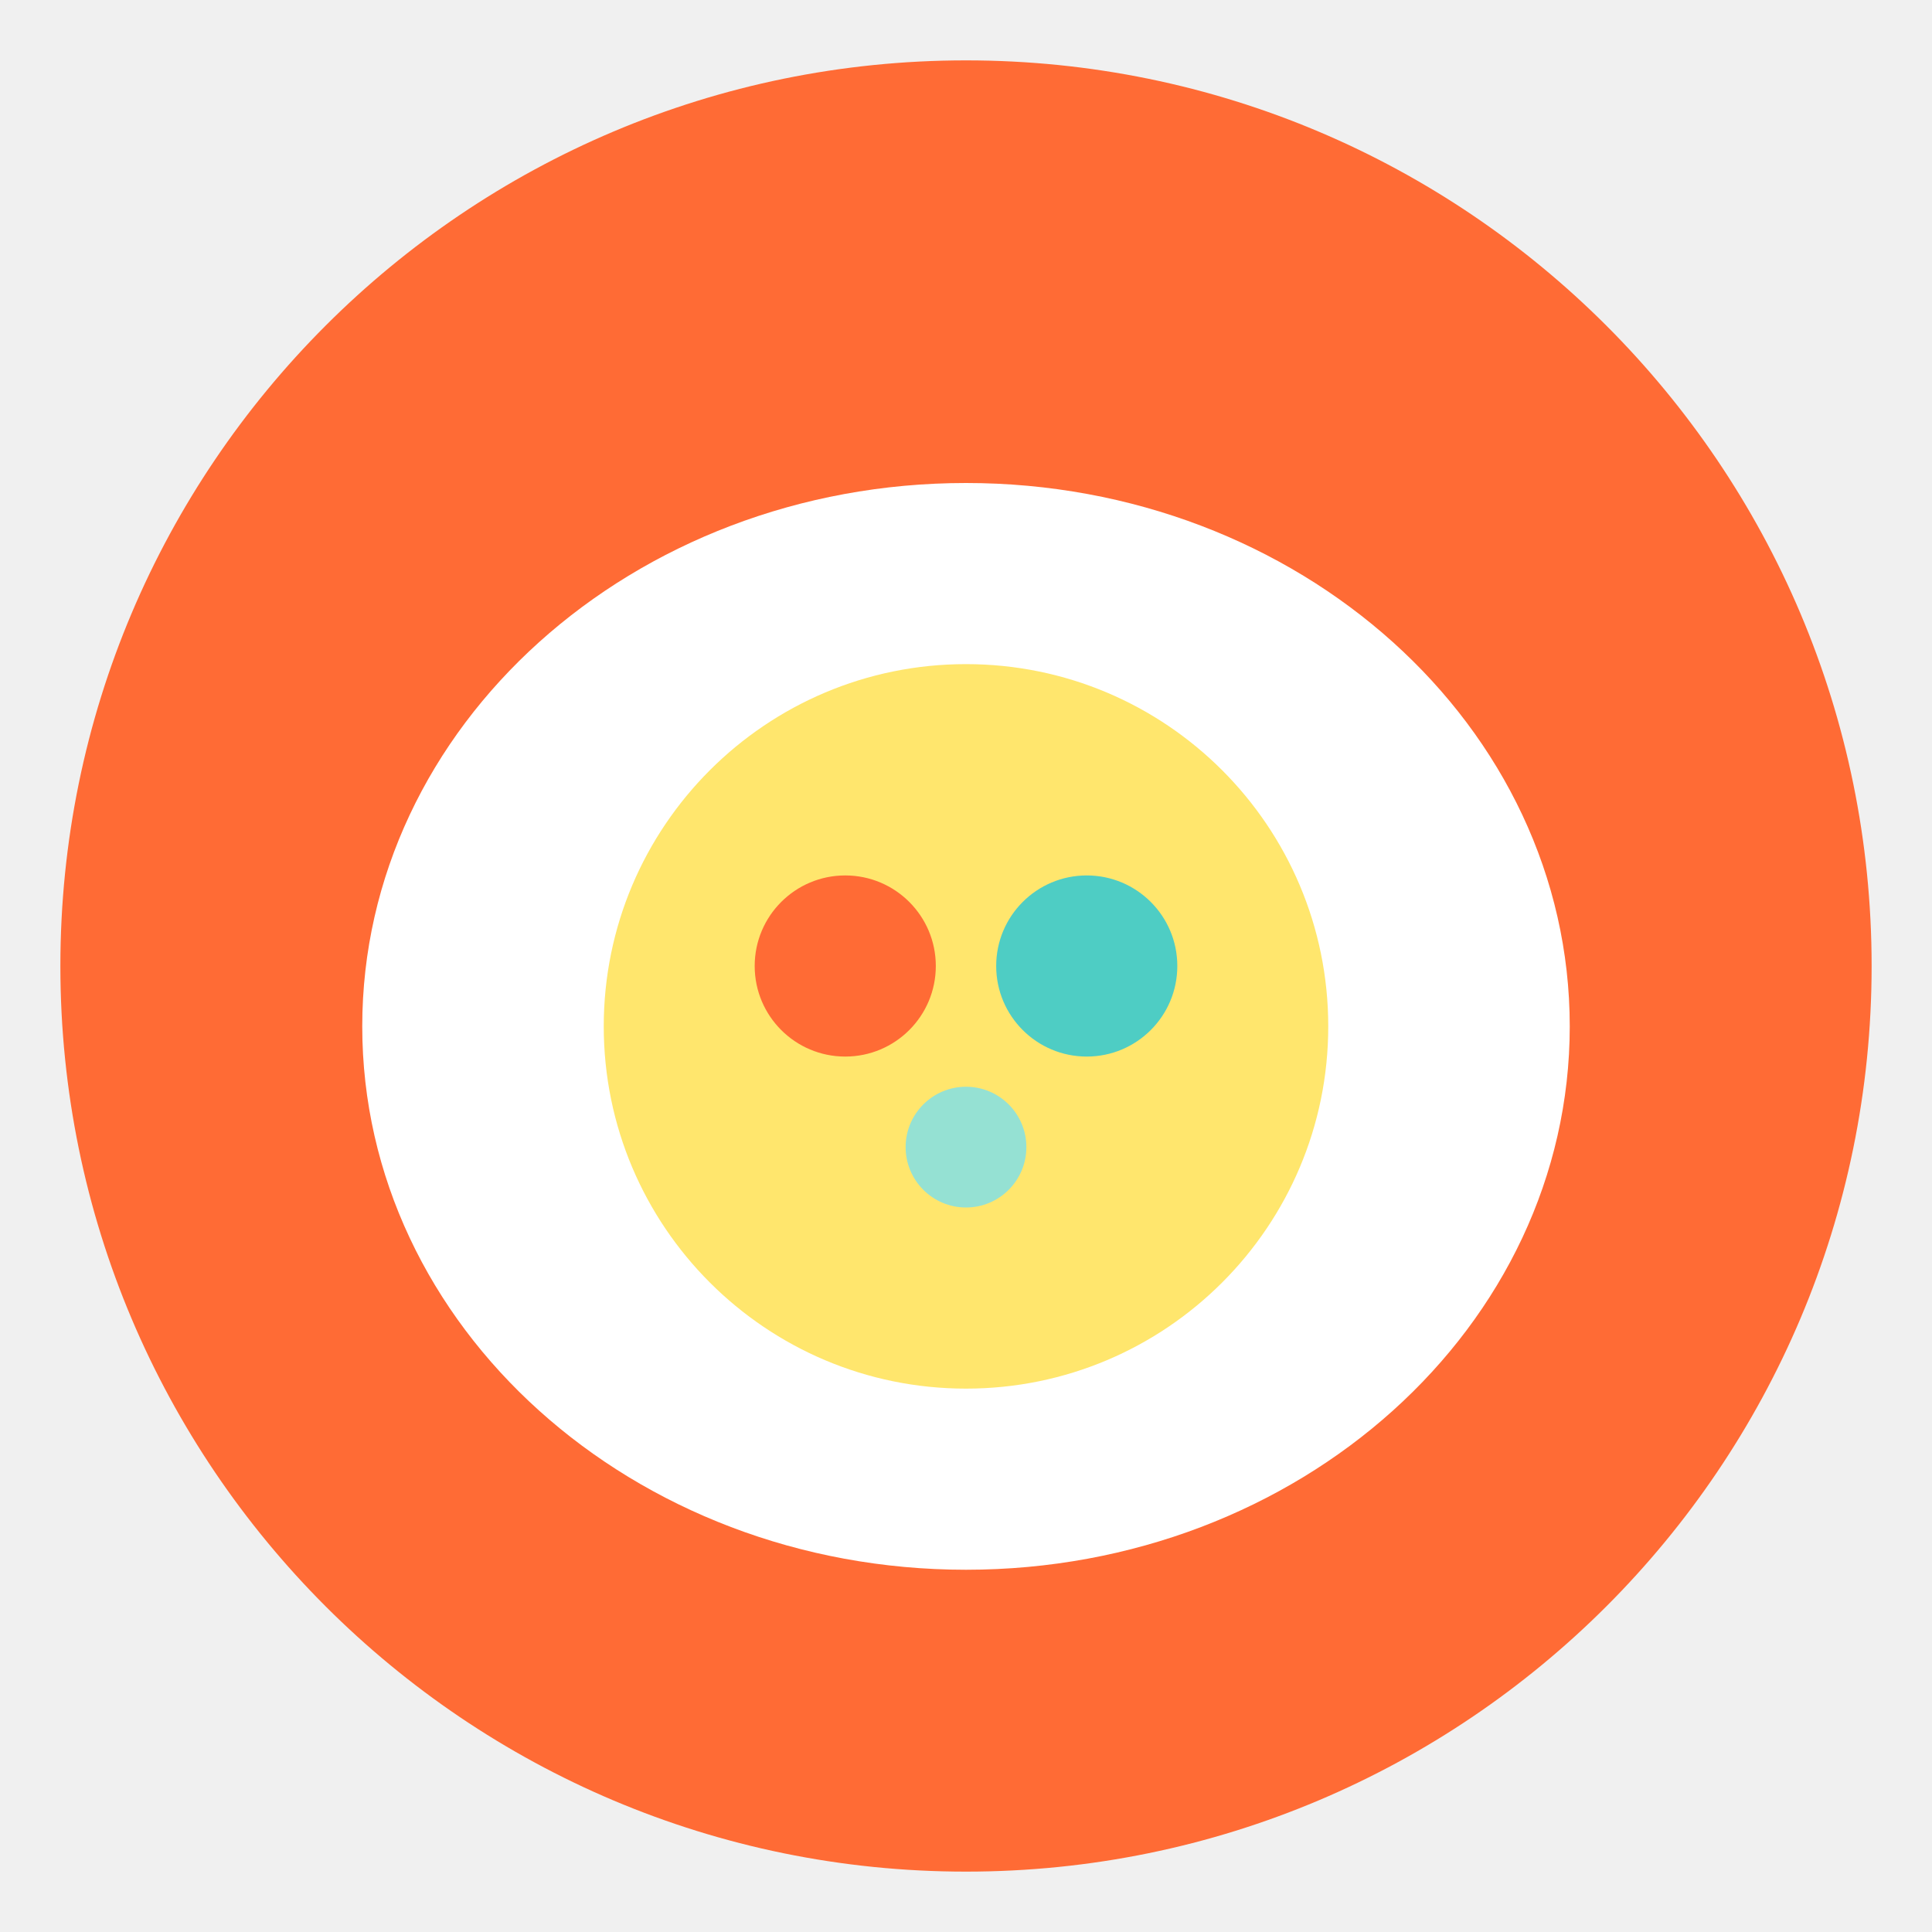
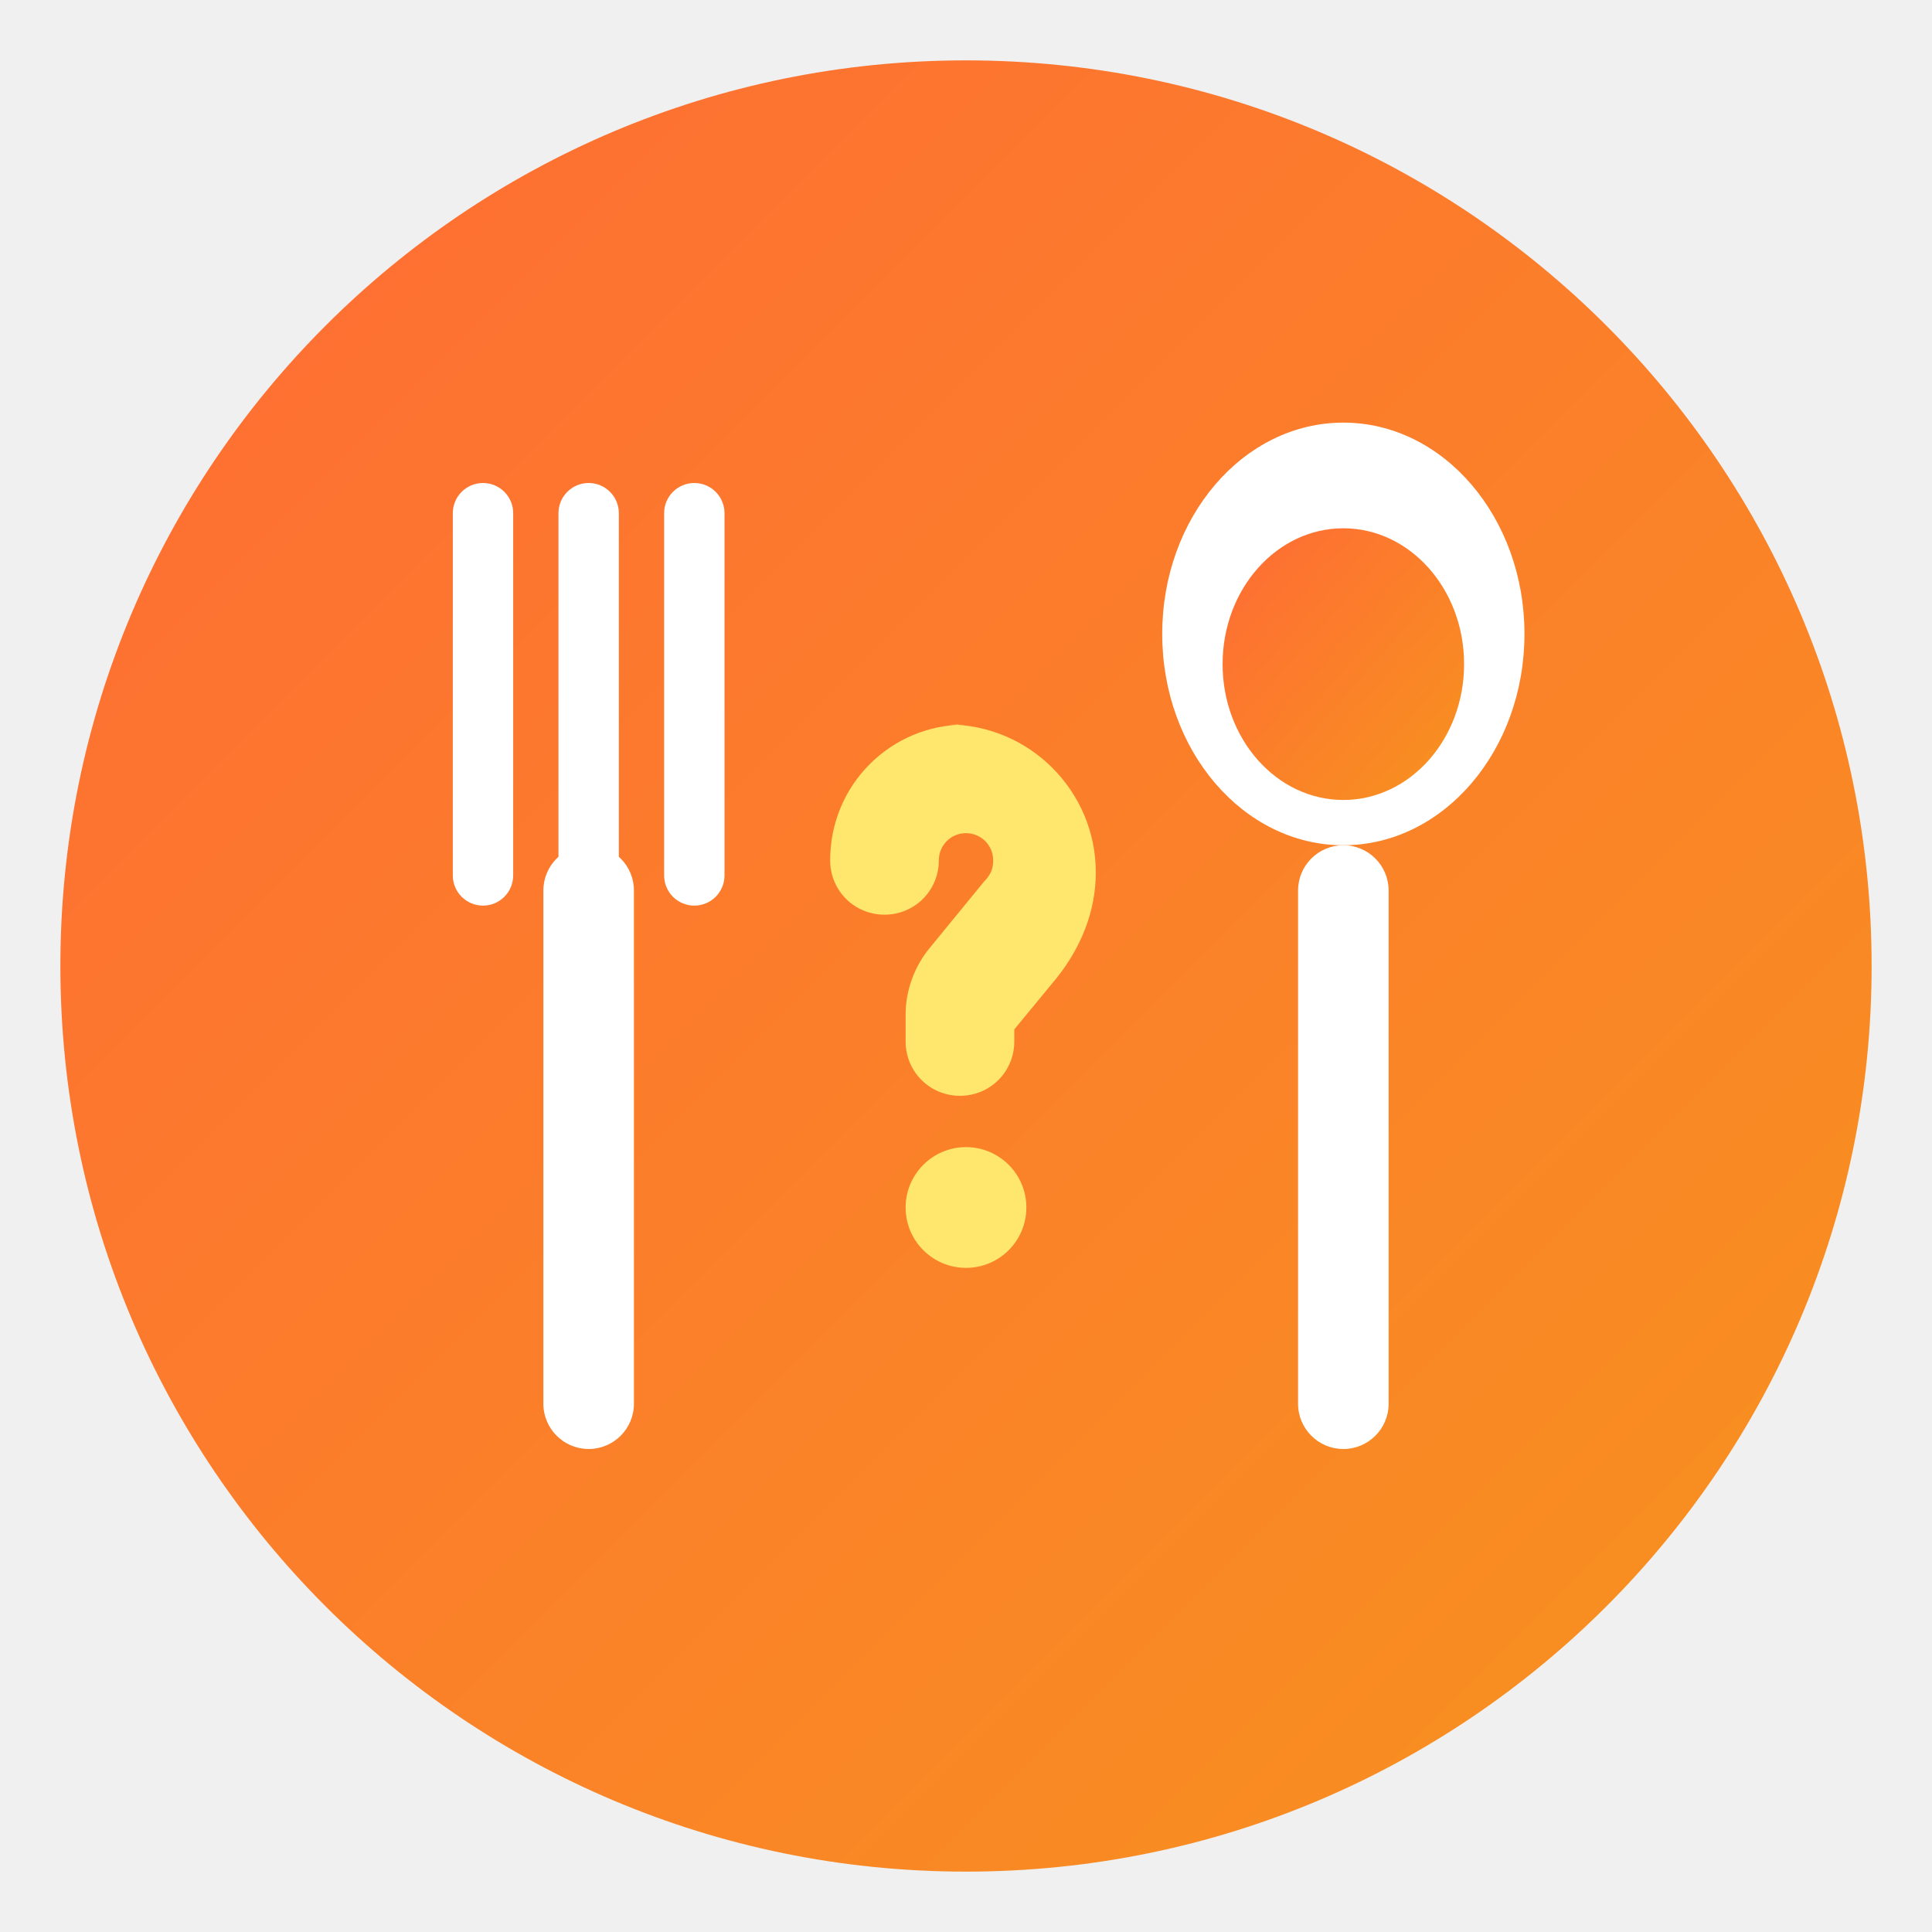
<svg xmlns="http://www.w3.org/2000/svg" viewBox="0 0 64 64">
-   <circle cx="32" cy="32" r="30" fill="#FF6B35" />
-   <ellipse cx="32" cy="34" rx="20" ry="18" fill="#FFFFFF" />
-   <circle cx="32" cy="34" r="12" fill="#FFE66D" />
-   <circle cx="28" cy="32" r="3" fill="#FF6B35" />
-   <circle cx="36" cy="32" r="3" fill="#4ECDC4" />
-   <circle cx="32" cy="38" r="2" fill="#95E1D3" />
+   <defs>
+     <linearGradient id="bgGrad" x1="0%" y1="0%" x2="100%" y2="100%">
+       <stop offset="0%" style="stop-color:#FF6B35" />
+       <stop offset="100%" style="stop-color:#F7931E" />
+     </linearGradient>
+   </defs>
+   <circle cx="32" cy="32" r="30" fill="url(#bgGrad)" />
+   <g fill="#FFFFFF">
+     <rect x="18" y="28" width="3" height="20" rx="1.5" />
+     <rect x="15" y="16" width="2" height="14" rx="1" />
+     <rect x="18.5" y="16" width="2" height="14" rx="1" />
+     <rect x="22" y="16" width="2" height="14" rx="1" />
+   </g>
+   <g fill="#FFFFFF">
+     <rect x="43" y="28" width="3" height="20" rx="1.5" />
+     <ellipse cx="44.5" cy="21" rx="6" ry="7" />
+     <ellipse cx="44.5" cy="22" rx="4" ry="4.5" fill="url(#bgGrad)" />
+   </g>
+   <g fill="#FFE66D">
+     <path d="M32 24c-2.5 0-4.5 2-4.5 4.5c0 1 0.8 1.8 1.8 1.8s1.8-0.8 1.8-1.8c0-0.5 0.4-0.9 0.9-0.9s0.9 0.4 0.9 0.9c0 0.3-0.1 0.5-0.3 0.7l-1.8 2.2c-0.5 0.6-0.8 1.4-0.8 2.2v0.9c0 1 0.8 1.8 1.8 1.8s1.8-0.8 1.8-1.8v-0.4l1.4-1.7c0.8-1 1.3-2.2 1.3-3.5c0-2.7-2.2-4.9-4.9-4.9z" />
+     <circle cx="32" cy="40" r="2" />
+   </g>
</svg>
